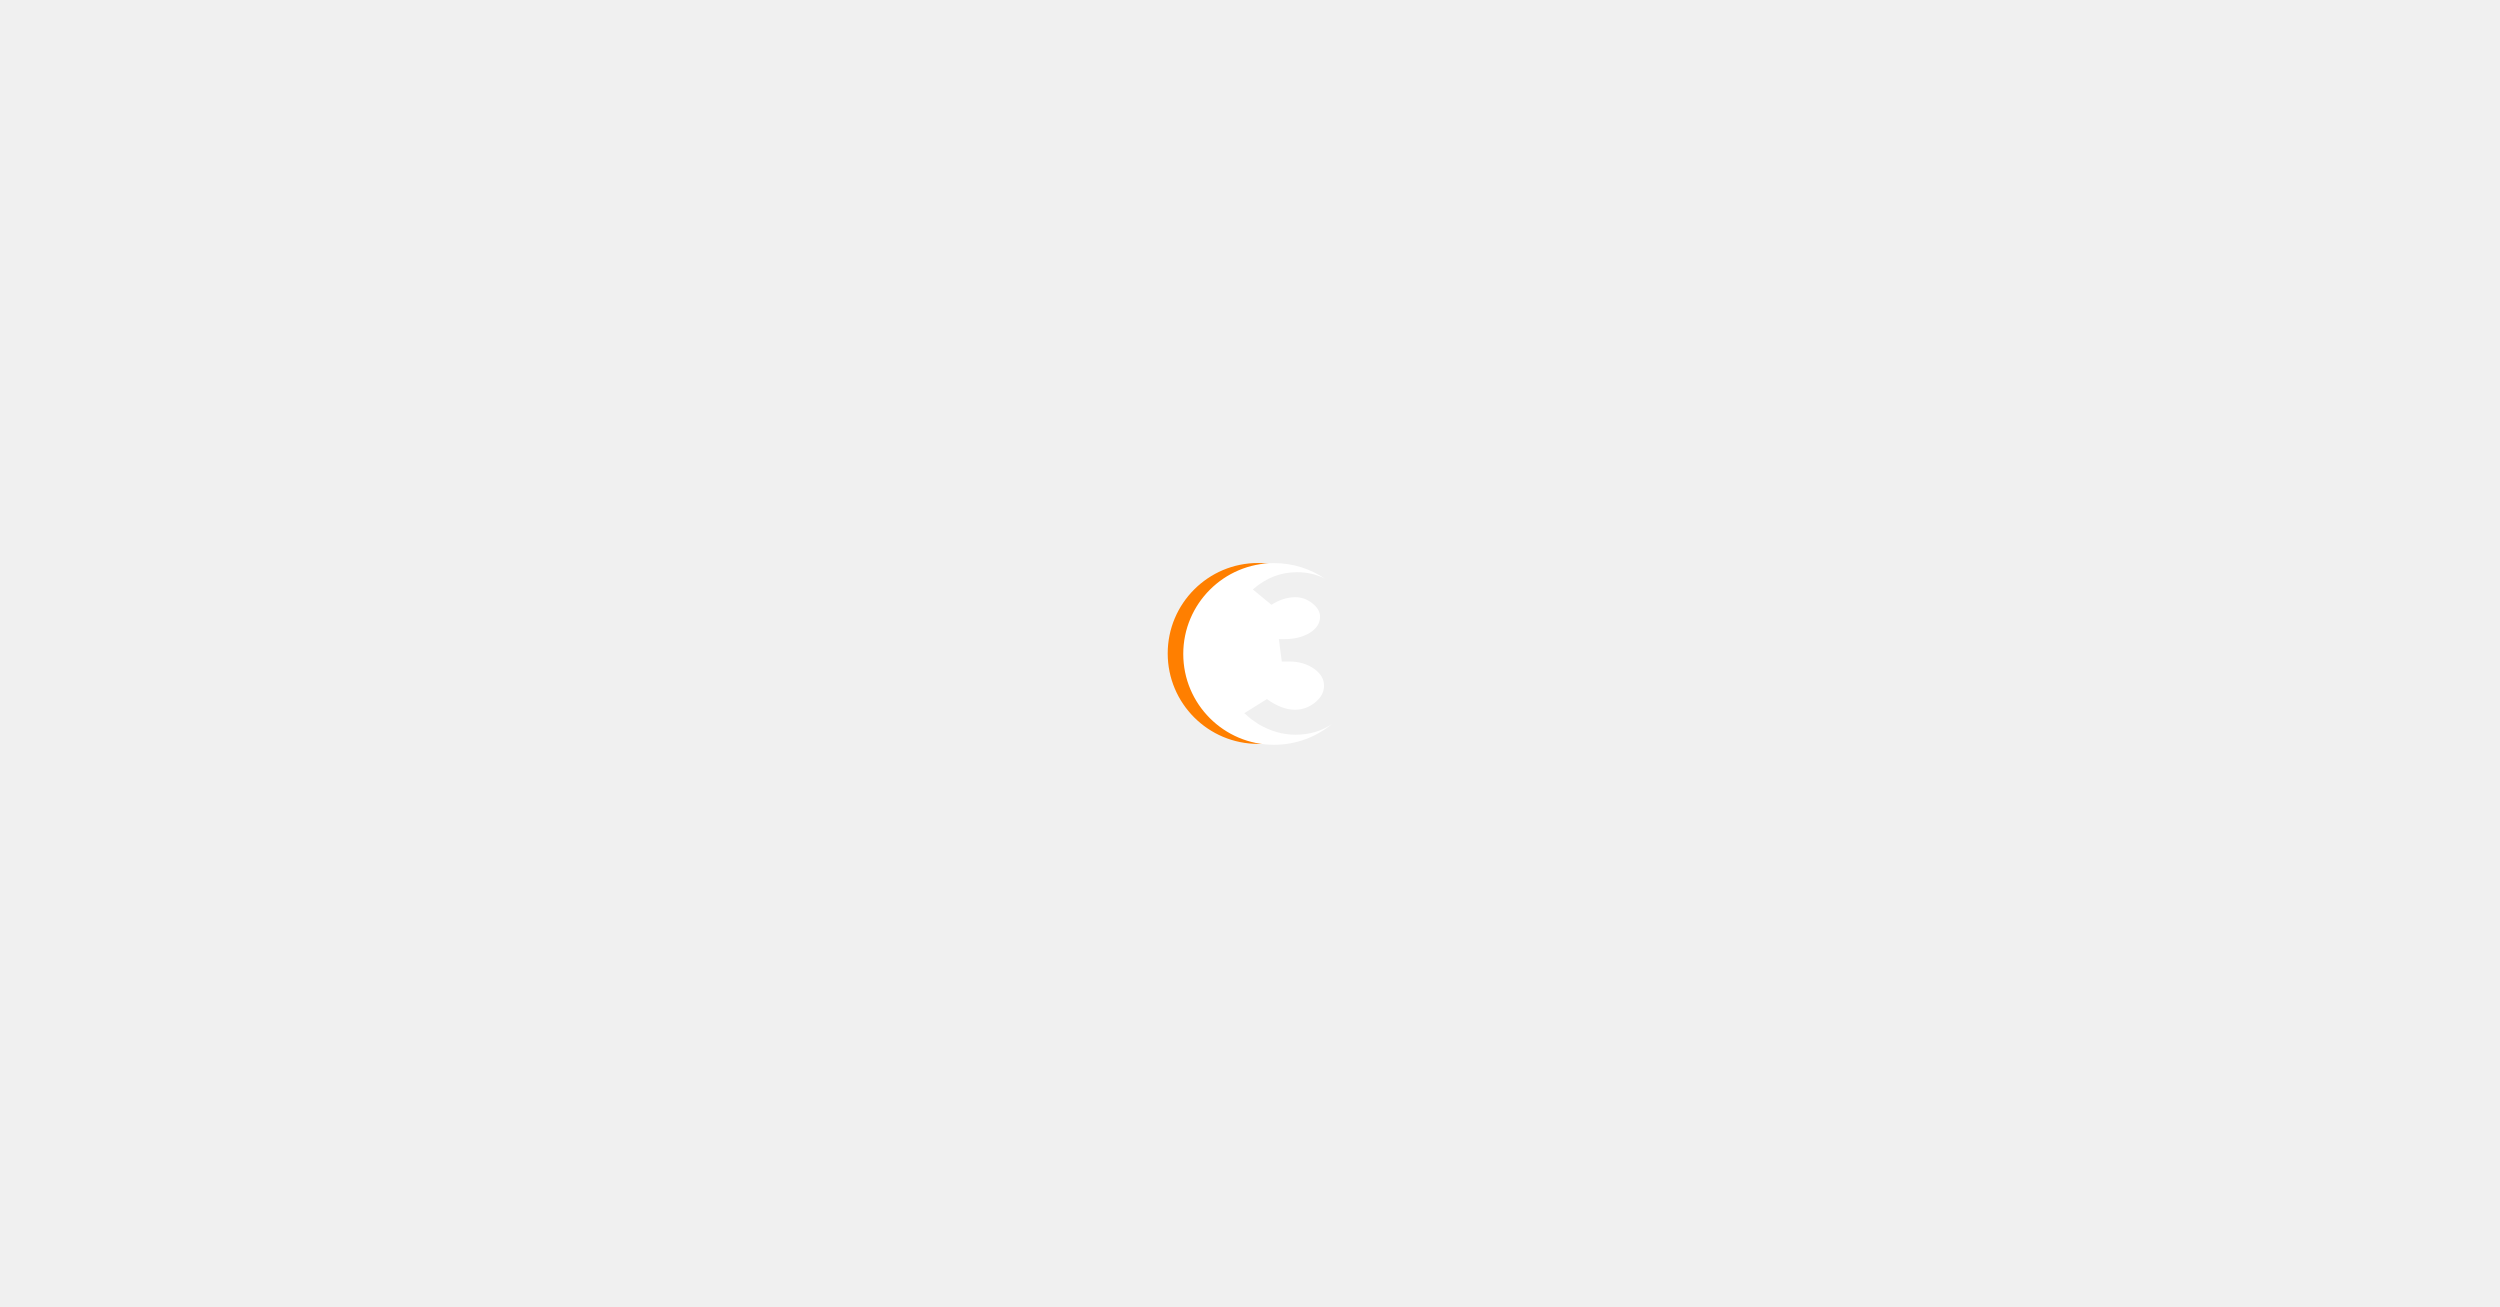
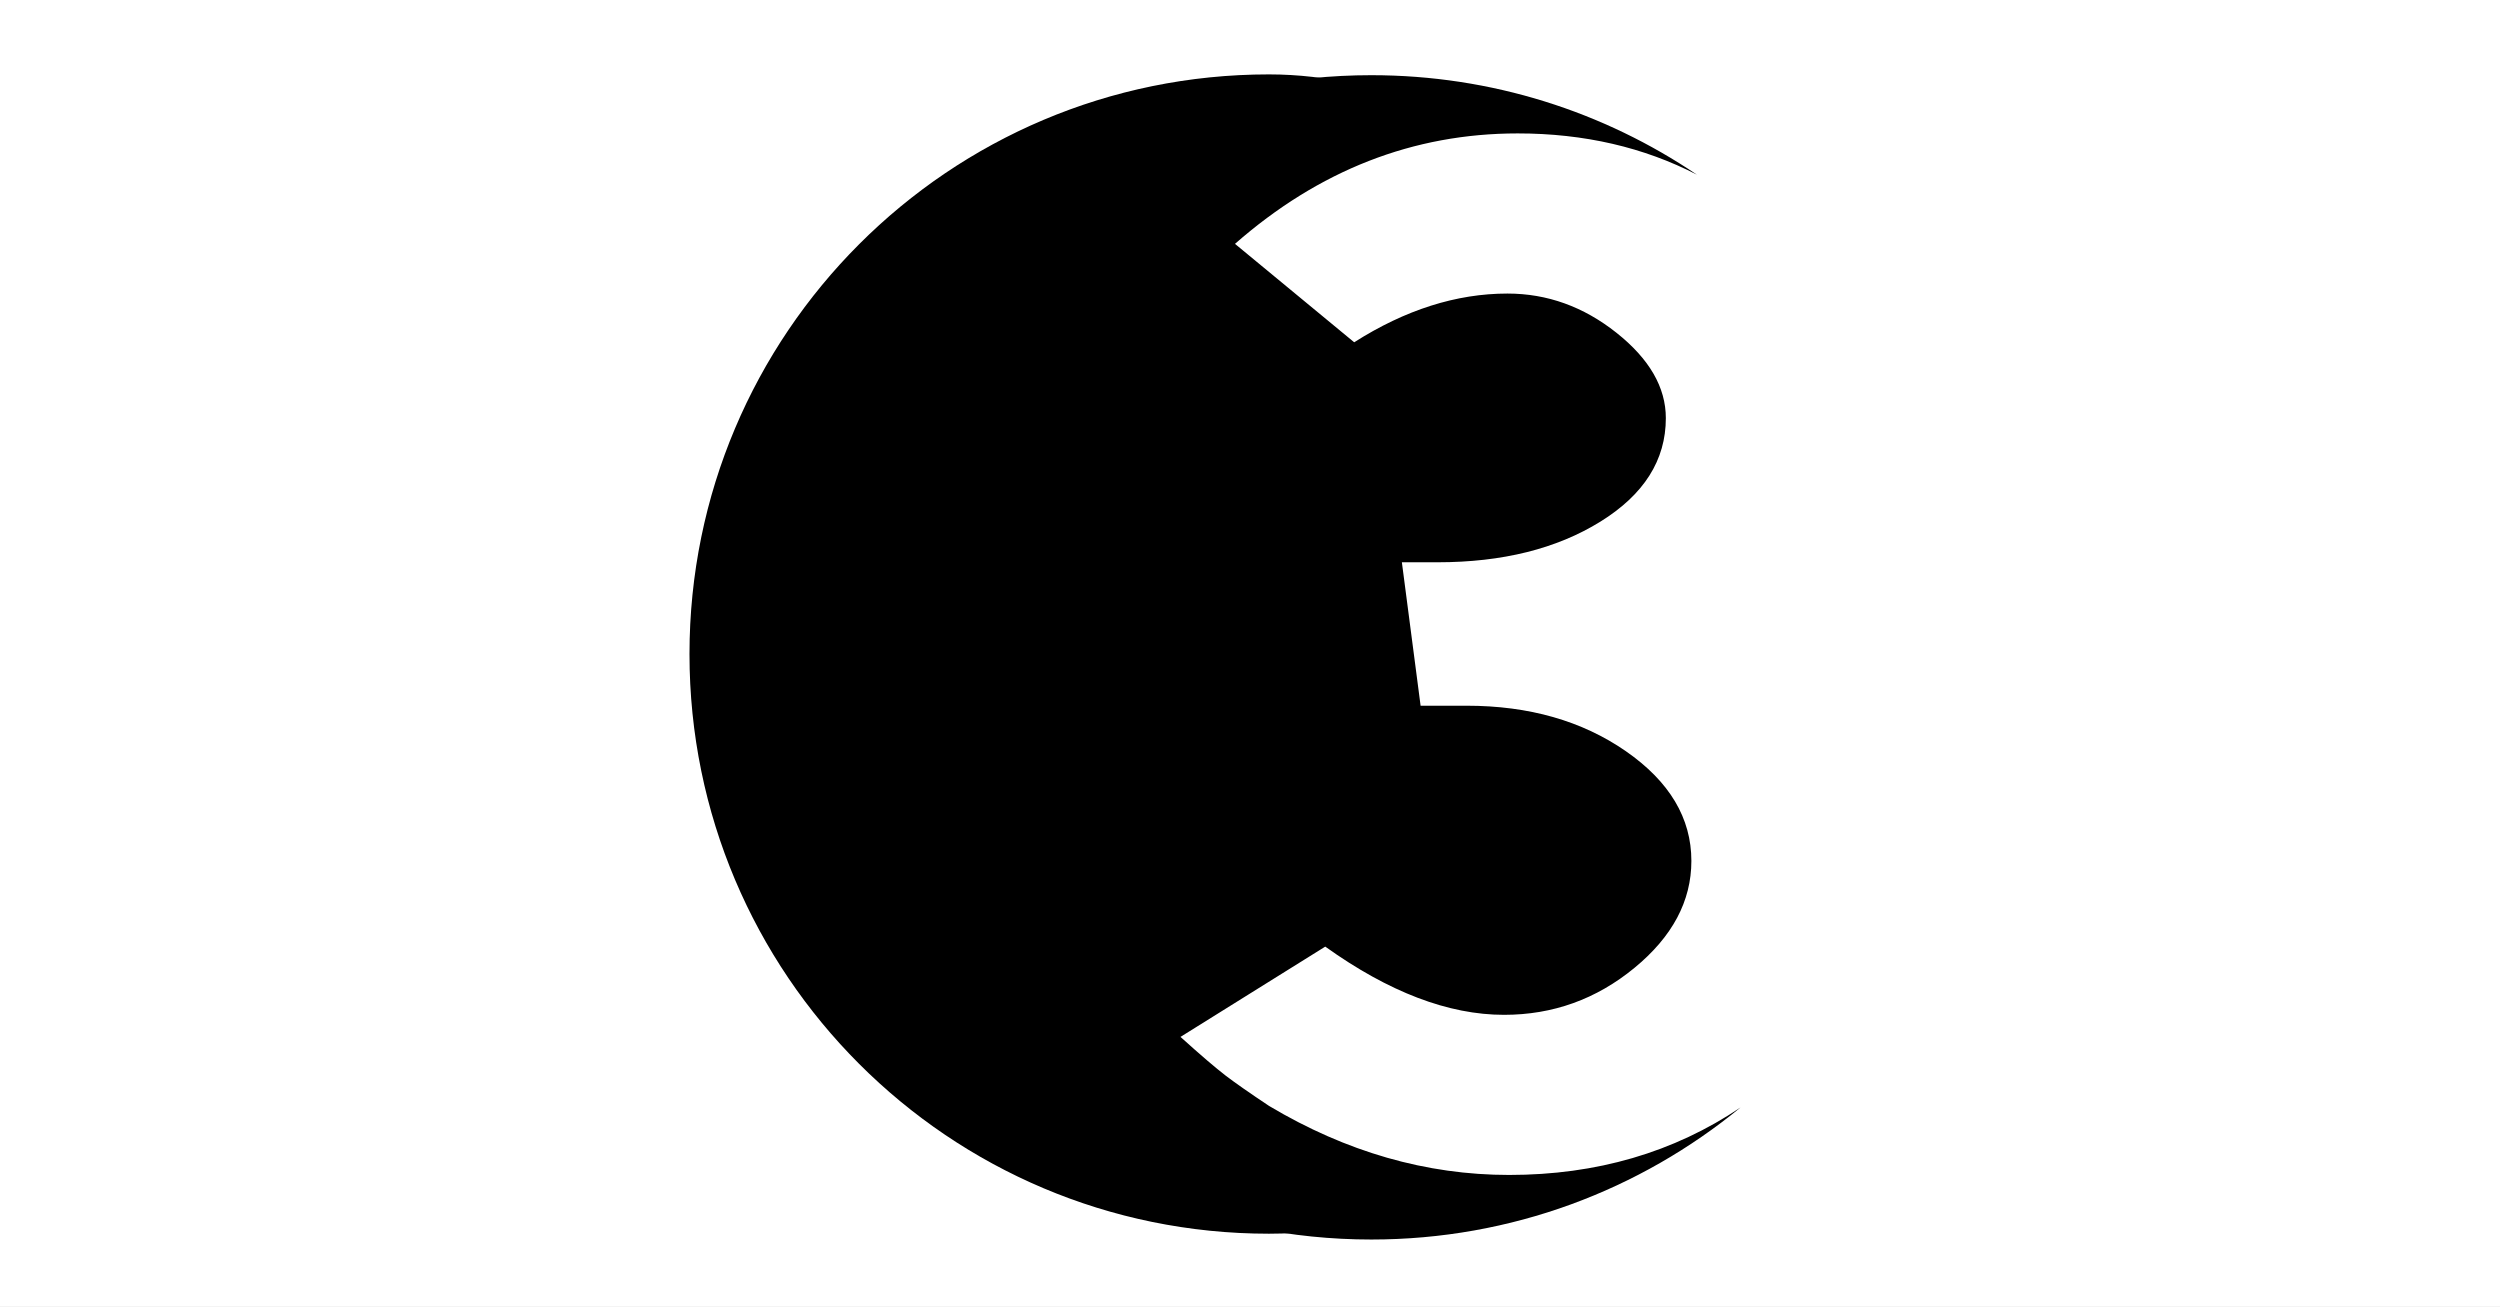
<svg xmlns="http://www.w3.org/2000/svg" baseProfile="tiny" height="627" version="1.2" width="1200">
  <defs />
-   <svg width="79" height="88" viewBox="0 0 20.902 23.283" version="1.1" id="svg863" x="560.5" y="269.5">
+   <rect fill="rgb(255,255,255)" height="100%" width="100%" x="0" y="0" />
+   <svg width="1190" height="617" viewBox="0 0 158.75 158.75" version="1.1" id="svg863" x="5.0" y="5.0">
    <defs id="defs857" />
-     <g id="layer1" transform="translate(-19.98214,-13.11801)">
-       <g id="g77" transform="matrix(0.04251759,0,0,0.04251759,18.53632,54.89191)">
-         <g id="g50" transform="matrix(4.966244,0,0,-4.966244,367.9951,-467.568)" style="display:inline">
-           <path d="m 0,0 c -7.743,0 -15.219,2.148 -22.428,6.45 -1.806,1.204 -3.157,2.15 -4.058,2.835 -0.901,0.688 -2.306,1.894 -4.215,3.615 l 5.09,74.104 c 7.847,6.88 16.648,10.32 26.405,10.32 6.233,0 -2.402,5.441 -13.669,5.441 -30.032,0 -54.377,-24.355 -54.377,-54.4 0,-30.045 24.345,-54.399 54.377,-54.399 C 0.218,-6.034 8.172,0 0,0" style="fill:#ff7f00;fill-opacity:1;fill-rule:nonzero;stroke:none" id="path52" />
+     <g id="layer1" transform="translate(-19.98214,122.3487)">
+       <g id="g77" transform="matrix(0.264983,0,0,0.264983,21.12218,144.686)" style="fill:#000000">
+         <g id="g50" transform="matrix(4.966244,0,0,-4.966244,367.9951,-467.568)" style="display:inline;fill:#000000">
+           <path d="m 0,0 c -7.743,0 -15.219,2.148 -22.428,6.45 -1.806,1.204 -3.157,2.15 -4.058,2.835 -0.901,0.688 -2.306,1.894 -4.215,3.615 l 5.09,74.104 c 7.847,6.88 16.648,10.32 26.405,10.32 6.233,0 -2.402,5.441 -13.669,5.441 -30.032,0 -54.377,-24.355 -54.377,-54.4 0,-30.045 24.345,-54.399 54.377,-54.399 C 0.218,-6.034 8.172,0 0,0" style="fill:#000000;fill-opacity:1;fill-rule:nonzero;stroke:none" id="path52" />
        </g>
-         <g id="g54" transform="matrix(4.966244,0,0,-4.966244,416.0356,-464.9876)">
-           <path d="m 0,0 c -7.78,0 -15.292,2.158 -22.535,6.479 -1.814,1.207 -3.172,2.158 -4.077,2.847 -0.905,0.69 -2.317,1.901 -4.235,3.629 l 13.586,8.474 c 5.966,-4.267 11.56,-6.402 16.781,-6.402 4.58,0 8.655,1.464 12.227,4.398 3.568,2.929 5.353,6.277 5.353,10.043 0,4.023 -2.052,7.457 -6.153,10.303 -4.103,2.843 -9.084,4.266 -14.944,4.266 h -4.315 l -1.757,13.461 h 3.356 c 6.073,0 11.16,1.268 15.263,3.807 4.1,2.539 6.153,5.781 6.153,9.721 0,2.89 -1.545,5.559 -4.635,8.012 -3.091,2.453 -6.5,3.679 -10.229,3.679 -4.794,0 -9.589,-1.525 -14.383,-4.573 l -11.188,9.237 c 7.883,6.909 16.727,10.365 26.531,10.365 6.261,0 11.859,-1.313 16.824,-3.875 -8.723,5.896 -19.239,9.339 -30.56,9.339 -30.173,0 -54.634,-24.461 -54.634,-54.635 0,-30.175 24.461,-54.635 54.634,-54.635 13.156,0 25.223,4.651 34.654,12.397 C 15.448,2.117 8.211,0 0,0" style="fill:#ffffff;fill-opacity:1;fill-rule:nonzero;stroke:none" id="path56" />
+         <g id="g54" transform="matrix(4.966244,0,0,-4.966244,416.0356,-464.9876)" style="fill:#000000">
+           <path d="m 0,0 c -7.78,0 -15.292,2.158 -22.535,6.479 -1.814,1.207 -3.172,2.158 -4.077,2.847 -0.905,0.69 -2.317,1.901 -4.235,3.629 l 13.586,8.474 c 5.966,-4.267 11.56,-6.402 16.781,-6.402 4.58,0 8.655,1.464 12.227,4.398 3.568,2.929 5.353,6.277 5.353,10.043 0,4.023 -2.052,7.457 -6.153,10.303 -4.103,2.843 -9.084,4.266 -14.944,4.266 h -4.315 l -1.757,13.461 h 3.356 c 6.073,0 11.16,1.268 15.263,3.807 4.1,2.539 6.153,5.781 6.153,9.721 0,2.89 -1.545,5.559 -4.635,8.012 -3.091,2.453 -6.5,3.679 -10.229,3.679 -4.794,0 -9.589,-1.525 -14.383,-4.573 l -11.188,9.237 c 7.883,6.909 16.727,10.365 26.531,10.365 6.261,0 11.859,-1.313 16.824,-3.875 -8.723,5.896 -19.239,9.339 -30.56,9.339 -30.173,0 -54.634,-24.461 -54.634,-54.635 0,-30.175 24.461,-54.635 54.634,-54.635 13.156,0 25.223,4.651 34.654,12.397 C 15.448,2.117 8.211,0 0,0" style="fill:#000000;fill-opacity:1;fill-rule:nonzero;stroke:none" id="path56" />
        </g>
      </g>
    </g>
  </svg>
</svg>
